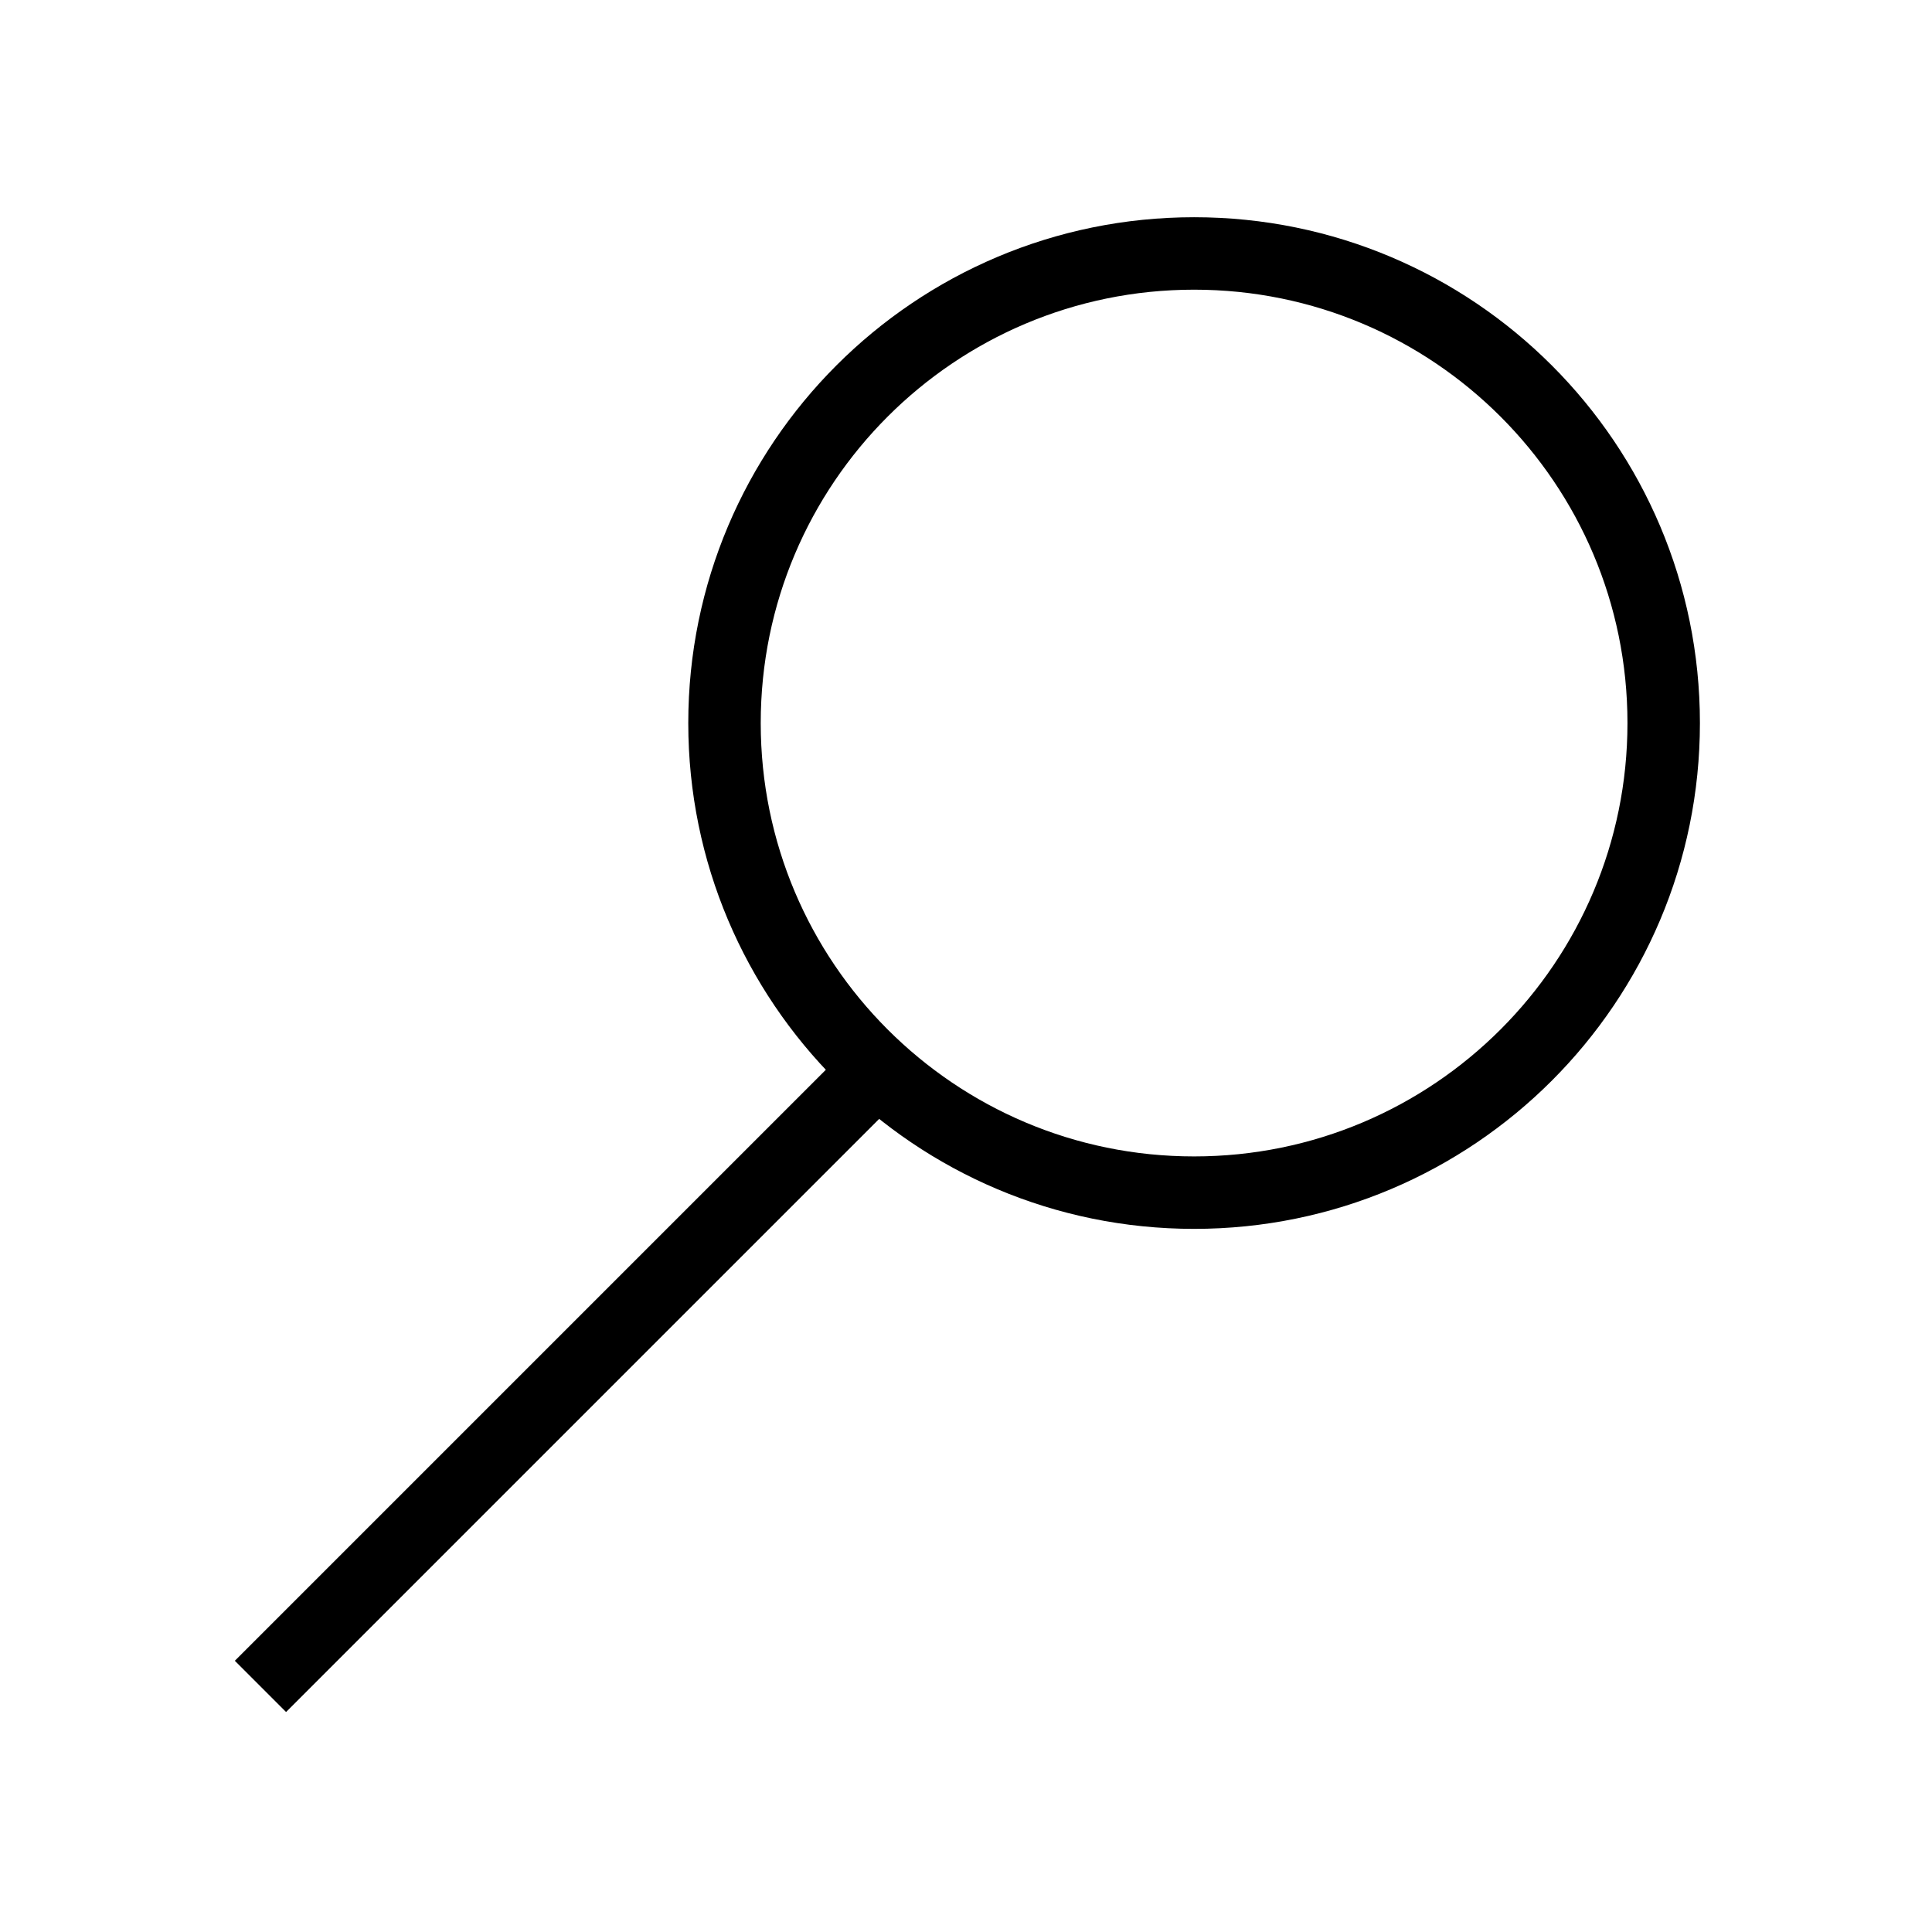
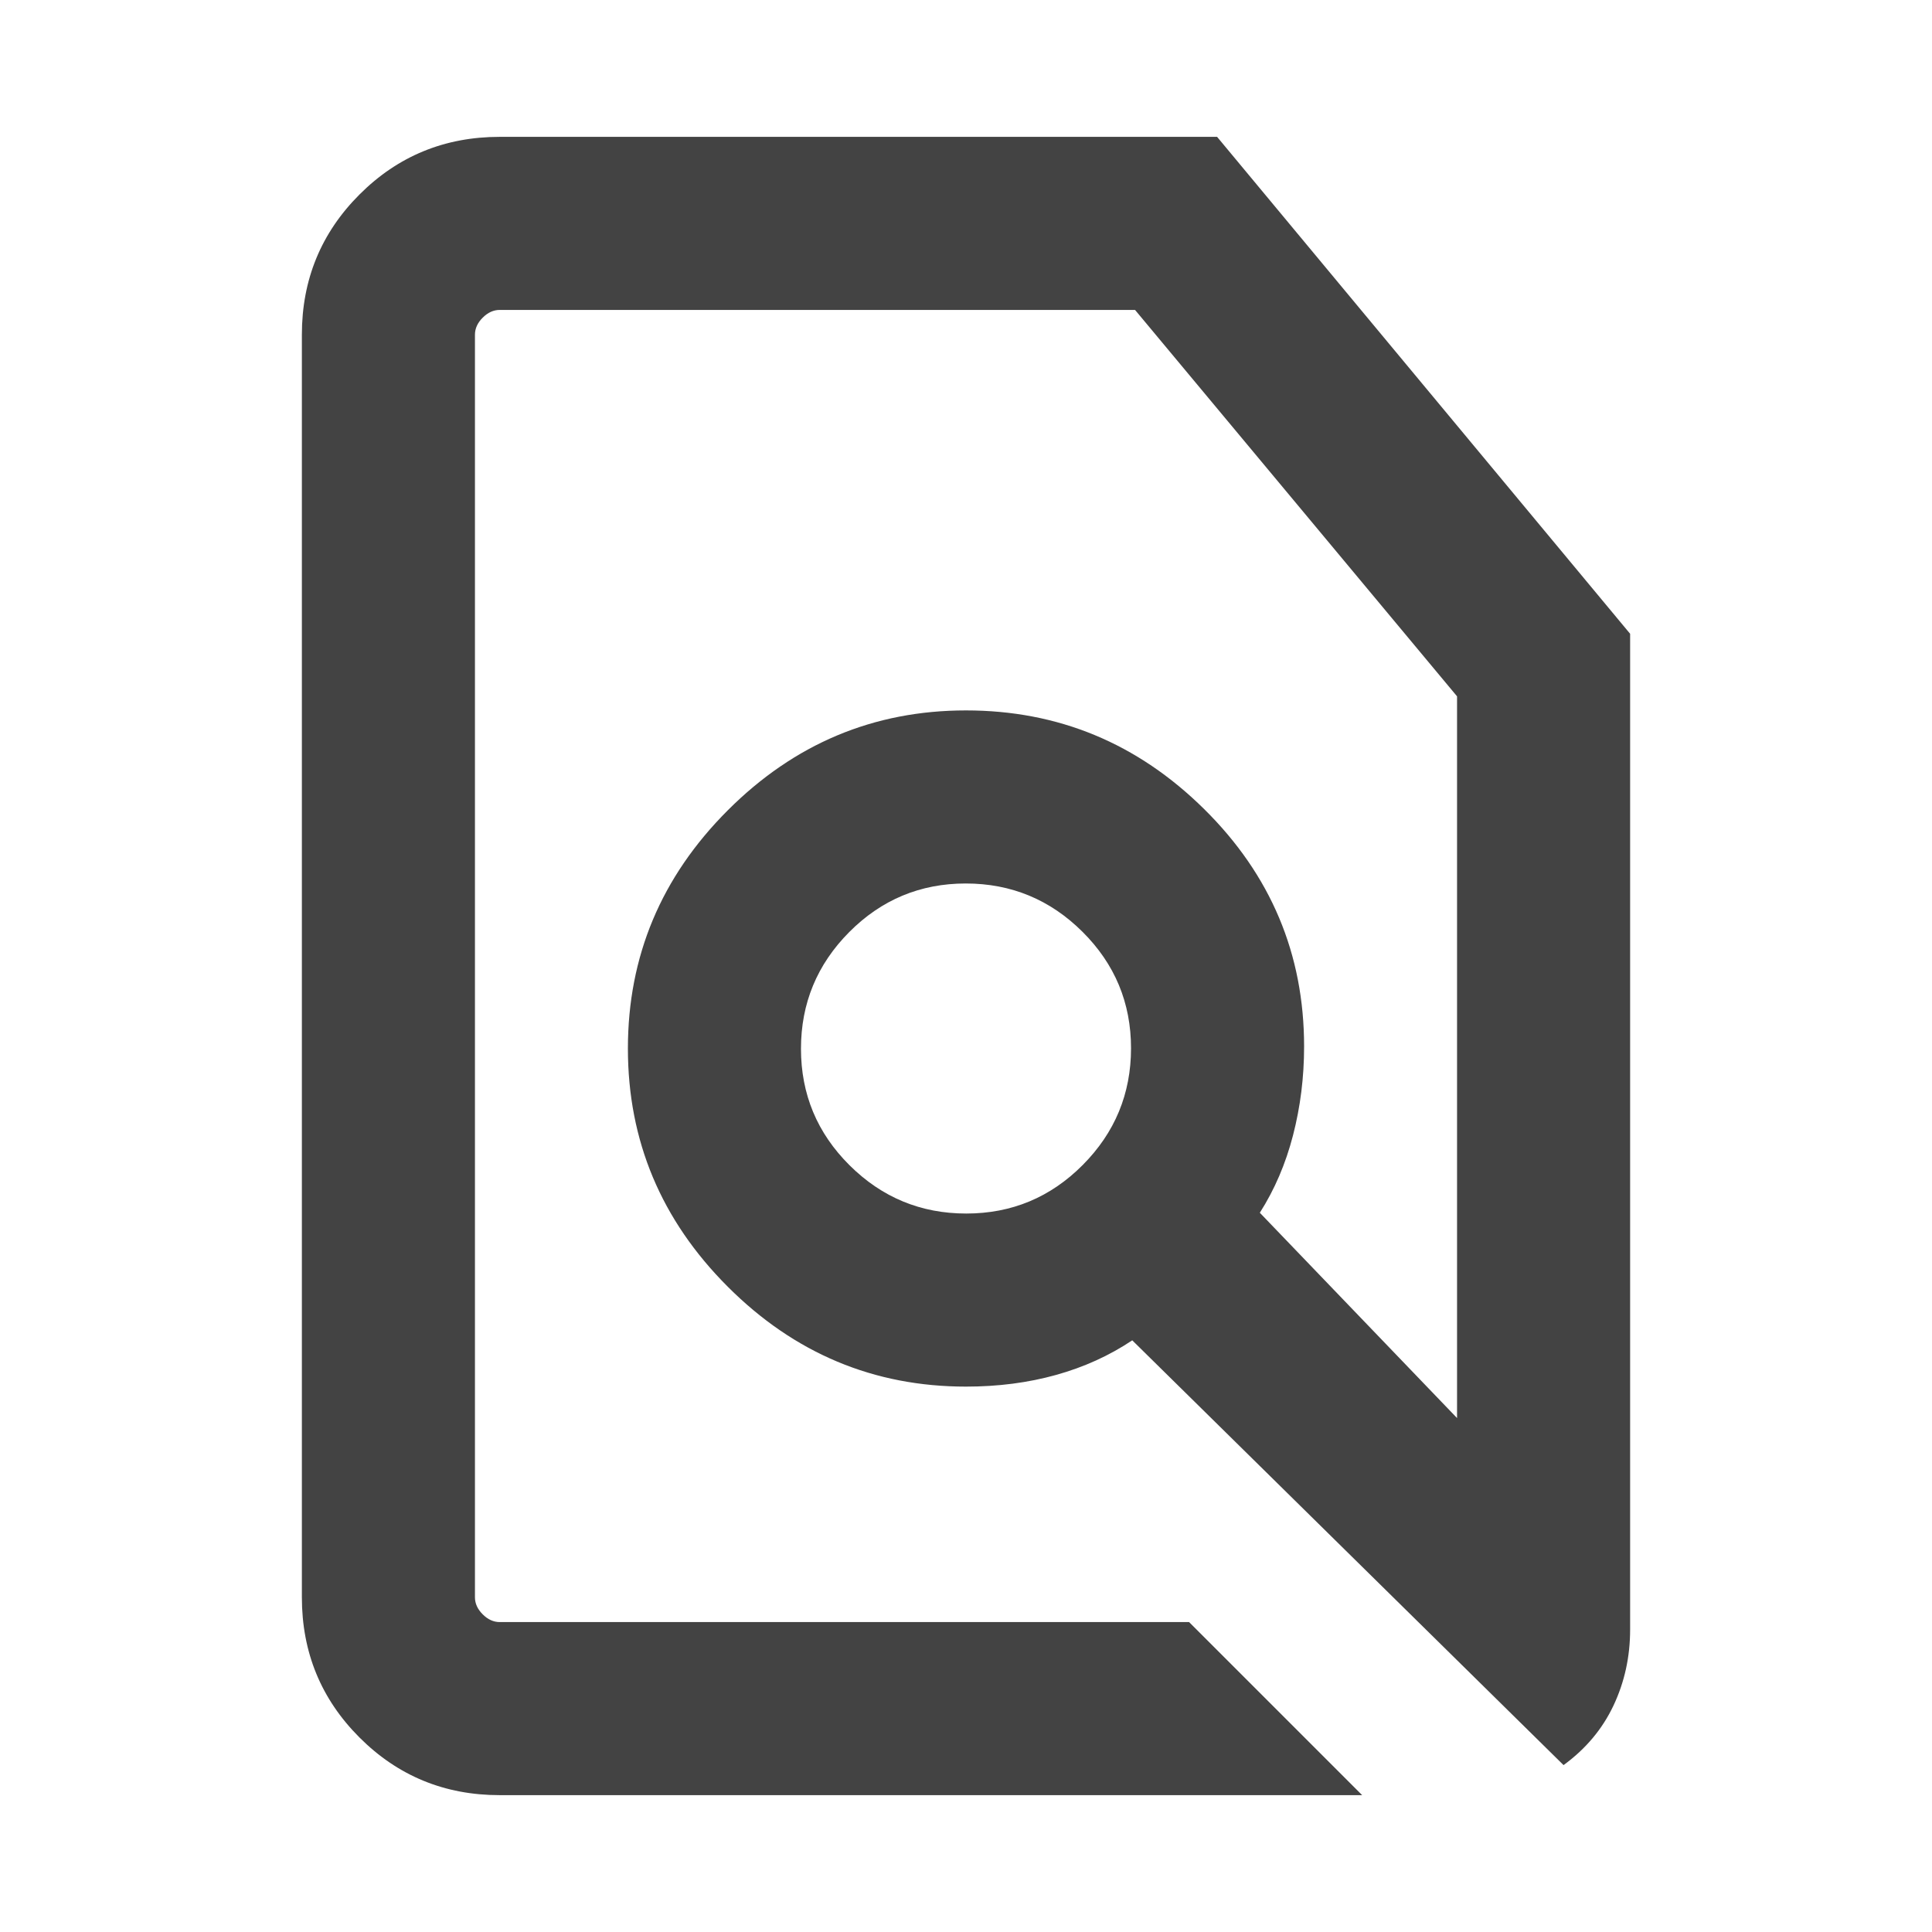
- <svg xmlns="http://www.w3.org/2000/svg" version="1.1" width="48" height="48" viewBox="0 0 48 48" enable-background="new 0 0 24.00 24.00" xml:space="preserve" id="svg4">
-   <defs id="defs8" />
-   <circle style="fill:none;stroke:#000000;stroke-width:1.8;stroke-linejoin:round;stroke-opacity:1;stroke-miterlimit:4;stroke-dasharray:none" id="path833" cx="29.667" cy="17.964" r="11.667" />
-   <path style="fill:none;stroke:#000000;stroke-width:1.8;stroke-linecap:butt;stroke-linejoin:miter;stroke-opacity:1;stroke-miterlimit:4;stroke-dasharray:none" d="M 6.471,41.898 21.471,26.898" id="path835" />
+ <svg xmlns="http://www.w3.org/2000/svg" height="24px" viewBox="0 -960 960 960" width="24px" fill="#434343">
+   <path d="m590.85-154 86 86H248.31q-41.03 0-69.67-28.64T150-166.31v-627.38q0-41.03 28.64-69.67T248.31-892h356.46L810-645.08v494.77q0 20.28-8.27 37.79-8.27 17.52-24.81 29.59L562.61-294q-17 11.38-37.83 17.19Q503.95-271 480-271q-68.75 0-118.37-49.63Q312-370.25 312-439t49.63-118.37Q411.25-607 480-607t118.37 49.06Q648-508.89 648-440q0 22.85-5.5 44.12-5.5 21.26-16.5 38.49l98 102.01V-614L564-806H248.31q-4.62 0-8.46 3.85-3.85 3.84-3.85 8.46v627.38q0 4.62 3.85 8.46 3.84 3.85 8.46 3.85h342.54ZM480.12-357Q514-357 538-381.12q24-24.13 24-58Q562-473 537.88-497q-24.13-24-58-24Q446-521 422-496.88q-24 24.13-24 58Q398-405 422.12-381q24.13 24 58 24Zm-.12-92Zm0 0Z" />
</svg>
